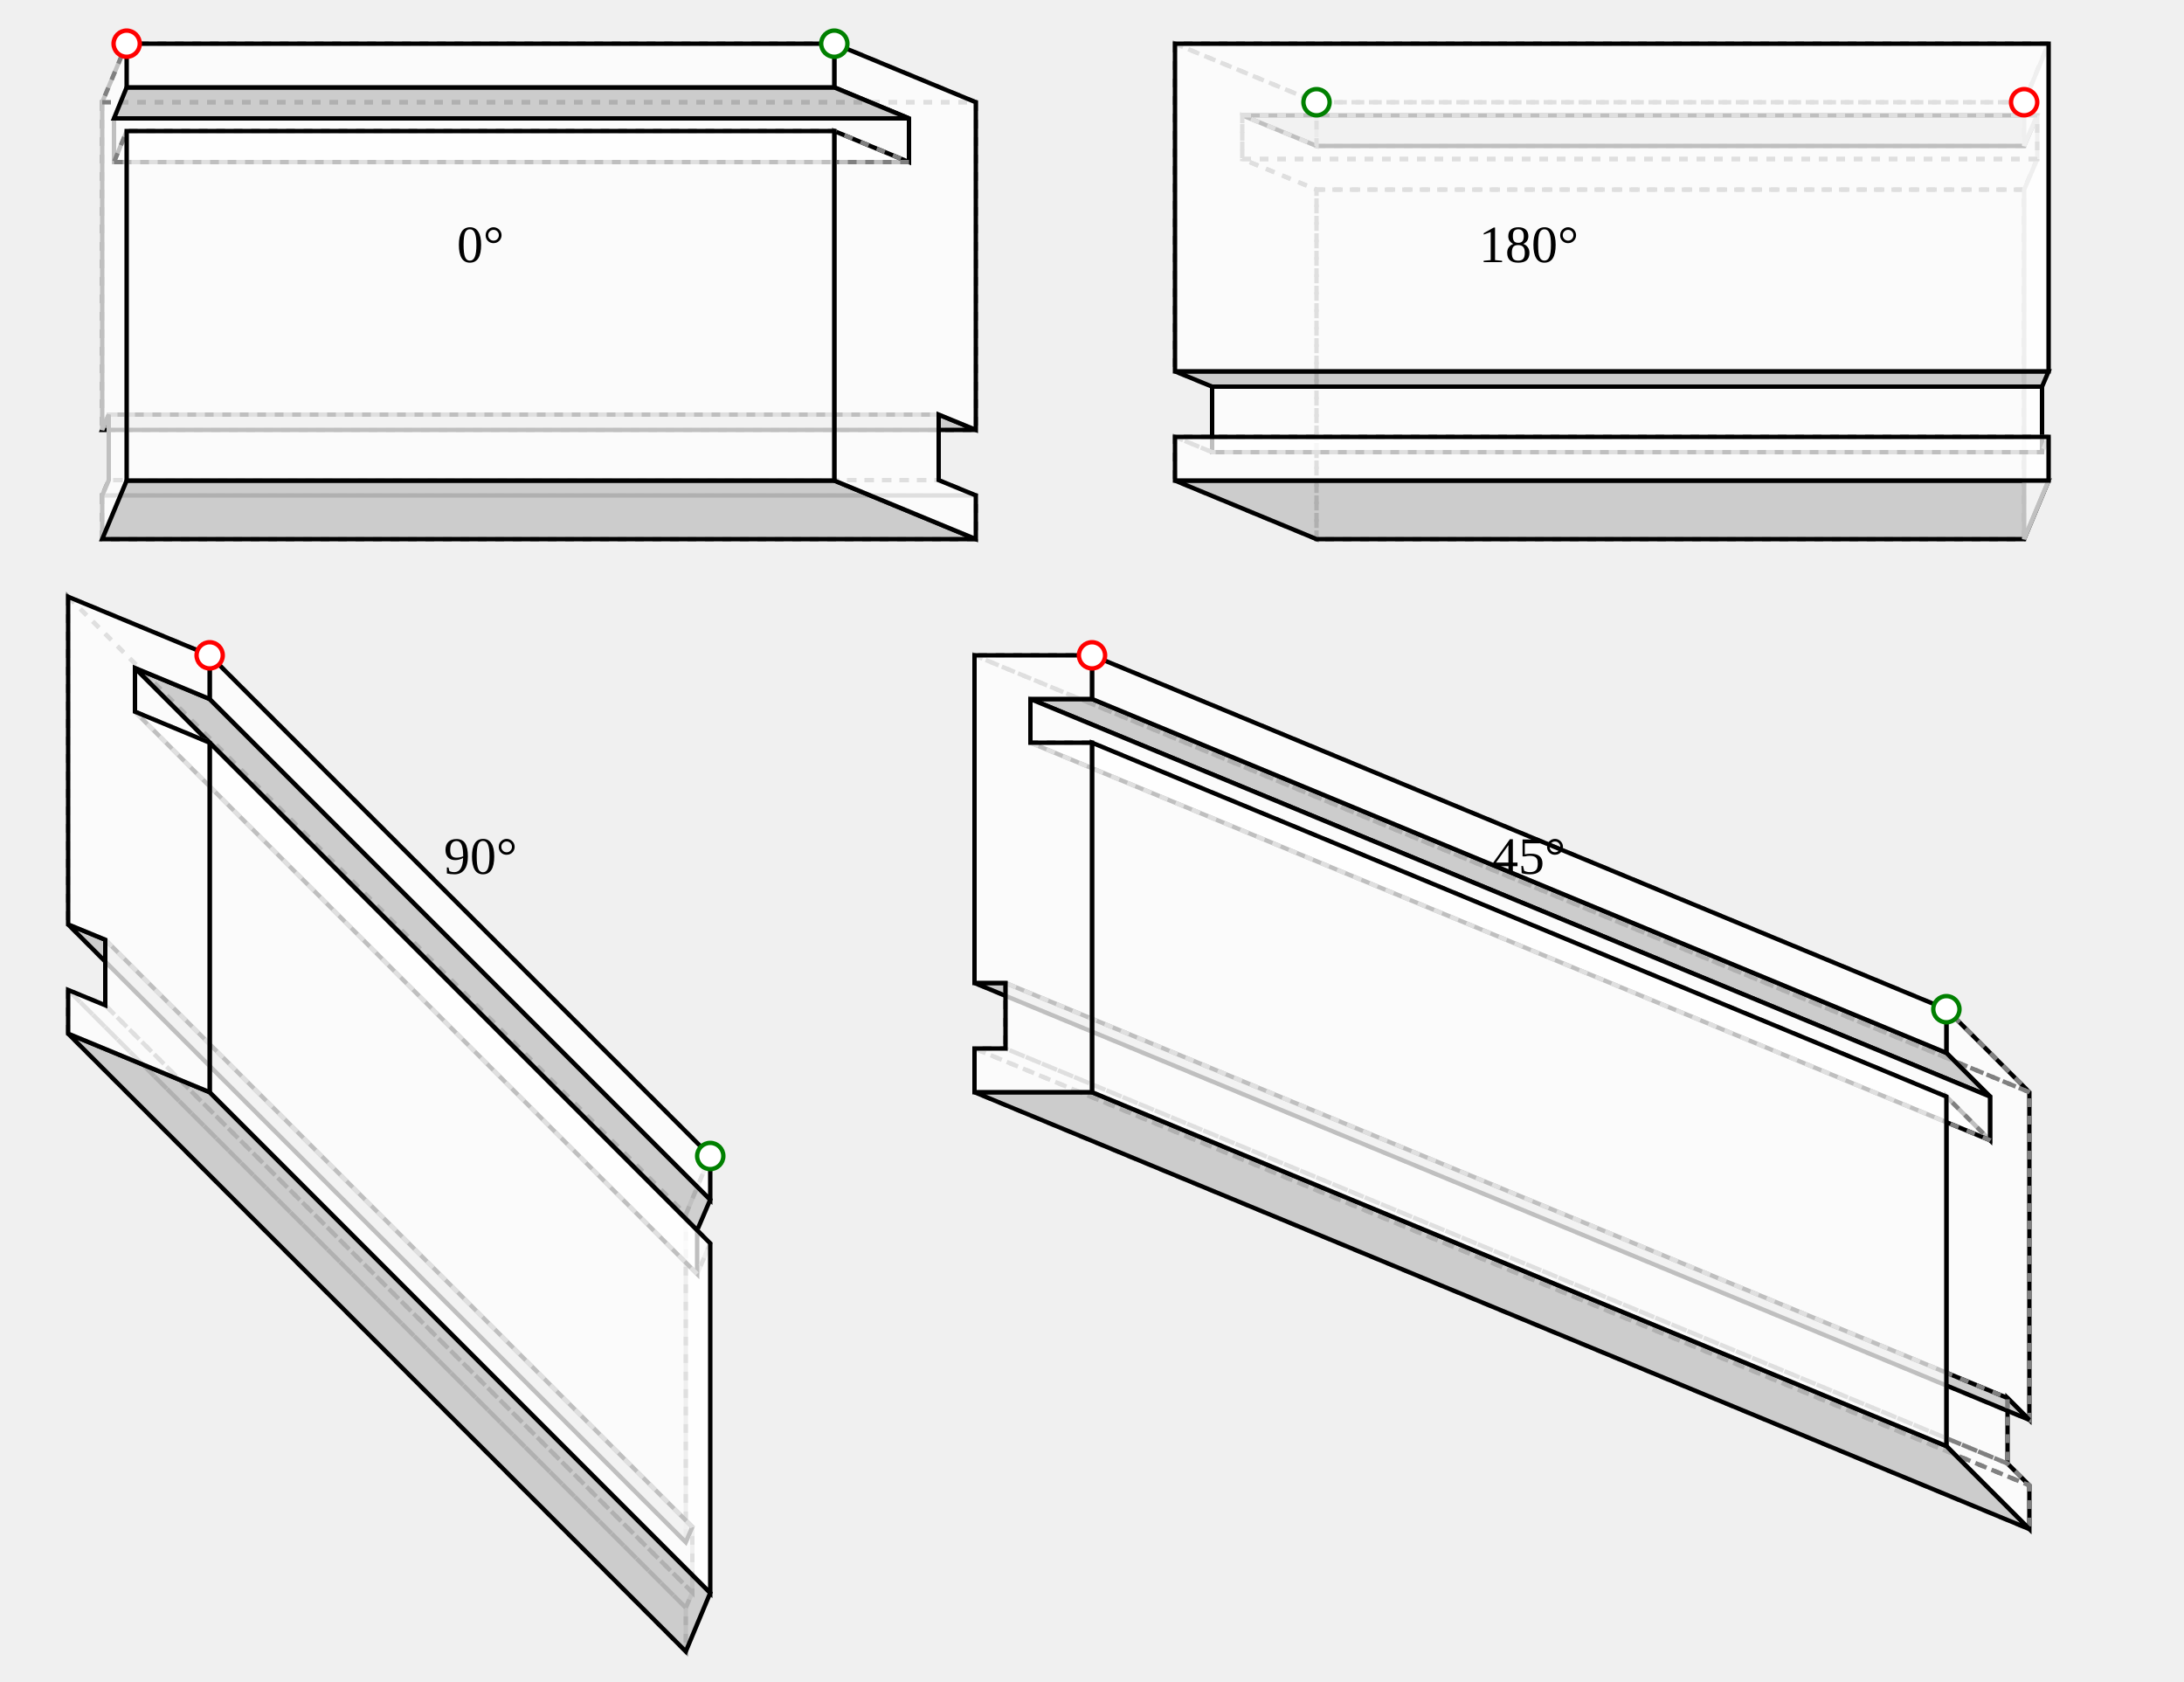
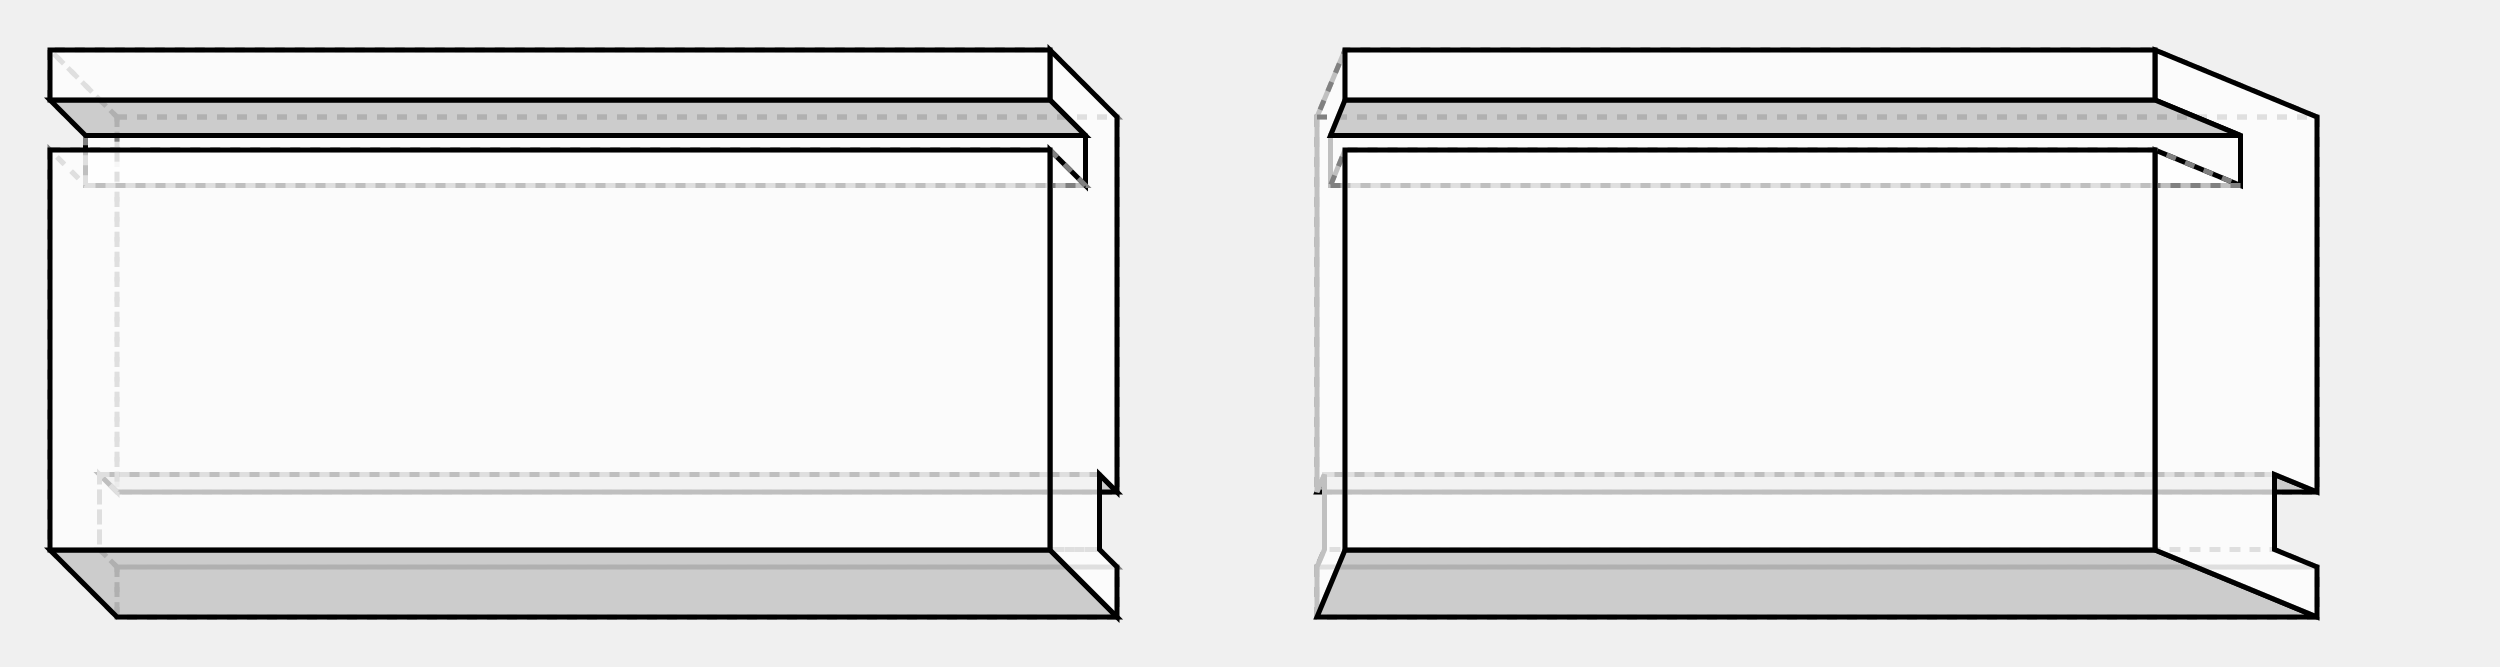
- <svg xmlns="http://www.w3.org/2000/svg" width="1000" viewBox="0.0 0.0 500.0 385.0">
+ <svg xmlns="http://www.w3.org/2000/svg" width="1000" viewBox="0.0 0.0 500.0 133.4">
  <polygon fill="none" stroke-width="1" stroke-dasharray="2" stroke="gray" points="23.4,23.4 23.4,98.4 223.4,98.4 223.4,23.4" />
  <polygon fill="none" stroke-width="1" stroke-dasharray="2" stroke="gray" points="23.4,113.4 23.4,123.4 223.4,123.4 223.4,113.4" />
-   <polygon fill="rgba(192,192,192,0.75)" stroke-width="1" stroke-dasharray="" stroke="black" points="24.9,94.9 214.9,94.9 223.4,98.4 23.4,98.4" />
-   <polygon fill="none" stroke-width="1" stroke-dasharray="2" stroke="gray" points="23.4,113.4 223.4,113.4 214.9,109.9 24.9,109.9" />
-   <polygon fill="none" stroke-width="1" stroke-dasharray="2" stroke="gray" points="24.9,94.9 24.9,109.9 214.9,109.9 214.9,94.9" />
-   <polygon fill="rgba(255,255,255,0.75)" stroke-width="1" stroke-dasharray="" stroke="black" points="26.1,27.1 208.1,27.1 208.1,37.1 26.1,37.1" />
-   <polygon fill="rgba(255,255,255,0.75)" stroke-width="1" stroke-dasharray="" stroke="silver" points="29.0,10.0 29.0,20.0 26.1,27.1 26.1,37.1 29.0,30.0 29.0,110.0 23.4,123.4 23.4,113.4 24.9,109.9 24.9,94.9 23.4,98.4 23.4,23.4" />
-   <polygon fill="none" stroke-width="1" stroke-dasharray="2" stroke="gray" points="23.4,23.4 223.4,23.4 191.0,10.0 29.0,10.0" />
-   <polygon fill="rgba(192,192,192,0.75)" stroke-width="1" stroke-dasharray="" stroke="black" points="29.0,110.0 191.0,110.0 223.4,123.4 23.4,123.4" />
-   <polygon fill="rgba(255,255,255,0.75)" stroke-width="1" stroke-dasharray="" stroke="black" points="223.4,23.4 223.4,98.4 214.9,94.9 214.9,109.9 223.4,113.4 223.4,123.4 191.0,110.0 191.0,30.0 208.1,37.1 208.1,27.1 191.0,20.0 191.0,10.0" />
-   <polygon fill="rgba(192,192,192,0.75)" stroke-width="1" stroke-dasharray="" stroke="black" points="29.0,20.0 191.0,20.0 208.1,27.1 26.1,27.1" />
-   <polygon fill="none" stroke-width="1" stroke-dasharray="2" stroke="gray" points="26.1,37.1 208.1,37.1 191.0,30.0 29.0,30.0" />
-   <polygon fill="rgba(255,255,255,0.75)" stroke-width="1" stroke-dasharray="" stroke="black" points="29.0,10.0 191.0,10.0 191.0,20.0 29.0,20.0" />
-   <polygon fill="rgba(255,255,255,0.75)" stroke-width="1" stroke-dasharray="" stroke="black" points="29.0,30.0 191.0,30.0 191.0,110.0 29.0,110.0" />
-   <text style="" text-anchor="middle" x="110.0" y="60.0" fill="black">0°</text>
-   <circle cx="29.0" cy="10.0" r="3" stroke="red" fill="white" stroke-width="1" />
-   <circle cx="191.0" cy="10.0" r="3" stroke="green" fill="white" stroke-width="1" />
-   <polygon fill="none" stroke-width="1" stroke-dasharray="2" stroke="gray" points="463.4,23.4 301.4,23.4 301.4,33.4 463.4,33.4" />
-   <polygon fill="none" stroke-width="1" stroke-dasharray="2" stroke="gray" points="463.4,43.4 301.4,43.4 301.4,123.4 463.4,123.4" />
-   <polygon fill="rgba(192,192,192,0.75)" stroke-width="1" stroke-dasharray="" stroke="black" points="463.4,33.4 301.4,33.4 284.4,26.4 466.4,26.4" />
-   <polygon fill="none" stroke-width="1" stroke-dasharray="2" stroke="gray" points="466.4,36.4 284.4,36.4 301.4,43.4 463.4,43.4" />
-   <polygon fill="none" stroke-width="1" stroke-dasharray="2" stroke="gray" points="269.0,10.0 269.0,85.0 277.5,88.5 277.5,103.5 269.0,100.0 269.0,110.0 301.4,123.4 301.4,43.4 284.4,36.4 284.4,26.4 301.4,33.4 301.4,23.4" />
-   <polygon fill="none" stroke-width="1" stroke-dasharray="2" stroke="gray" points="469.0,10.0 269.0,10.0 301.4,23.4 463.4,23.4" />
-   <polygon fill="rgba(192,192,192,0.75)" stroke-width="1" stroke-dasharray="" stroke="black" points="463.4,123.4 301.4,123.4 269.0,110.0 469.0,110.0" />
-   <polygon fill="rgba(255,255,255,0.75)" stroke-width="1" stroke-dasharray="" stroke="silver" points="463.4,23.4 463.4,33.4 466.4,26.4 466.4,36.4 463.4,43.4 463.4,123.4 469.0,110.0 469.0,100.0 467.5,103.5 467.5,88.5 469.0,85.0 469.0,10.0" />
-   <polygon fill="none" stroke-width="1" stroke-dasharray="2" stroke="gray" points="466.4,26.4 284.4,26.4 284.4,36.4 466.4,36.4" />
-   <polygon fill="rgba(255,255,255,0.75)" stroke-width="1" stroke-dasharray="" stroke="black" points="467.5,88.5 467.5,103.5 277.5,103.5 277.5,88.5" />
-   <polygon fill="rgba(192,192,192,0.75)" stroke-width="1" stroke-dasharray="" stroke="black" points="467.5,88.5 277.5,88.5 269.0,85.0 469.0,85.0" />
-   <polygon fill="none" stroke-width="1" stroke-dasharray="2" stroke="gray" points="469.0,100.0 269.0,100.0 277.5,103.5 467.5,103.5" />
-   <polygon fill="rgba(255,255,255,0.75)" stroke-width="1" stroke-dasharray="" stroke="black" points="469.0,10.0 469.0,85.0 269.0,85.0 269.0,10.0" />
-   <polygon fill="rgba(255,255,255,0.75)" stroke-width="1" stroke-dasharray="" stroke="black" points="469.0,100.0 469.0,110.0 269.0,110.0 269.0,100.0" />
-   <text style="" text-anchor="middle" x="350.0" y="60.0" fill="black">180°</text>
-   <circle cx="463.4" cy="23.4" r="3" stroke="red" fill="white" stroke-width="1" />
-   <circle cx="301.4" cy="23.4" r="3" stroke="green" fill="white" stroke-width="1" />
-   <polygon fill="rgba(255,255,255,0.75)" stroke-width="1" stroke-dasharray="" stroke="silver" points="157.0,278.0 157.0,353.0 158.5,349.5 158.5,364.5 157.0,368.0 157.0,378.0 162.6,364.6 162.6,284.6 159.6,291.6 159.6,281.6 162.6,274.6 162.6,264.6" />
-   <polygon fill="none" stroke-width="1" stroke-dasharray="2" stroke="gray" points="15.6,136.6 15.6,211.6 157.0,353.0 157.0,278.0" />
-   <polygon fill="none" stroke-width="1" stroke-dasharray="2" stroke="gray" points="15.6,226.6 15.6,236.6 157.0,378.0 157.0,368.0" />
-   <polygon fill="rgba(192,192,192,0.75)" stroke-width="1" stroke-dasharray="" stroke="black" points="24.1,215.1 158.5,349.5 157.0,353.0 15.6,211.6" />
-   <polygon fill="none" stroke-width="1" stroke-dasharray="2" stroke="gray" points="15.6,226.6 157.0,368.0 158.5,364.5 24.1,230.1" />
-   <polygon fill="none" stroke-width="1" stroke-dasharray="2" stroke="gray" points="24.1,215.1 24.1,230.1 158.5,364.5 158.5,349.5" />
-   <polygon fill="rgba(255,255,255,0.75)" stroke-width="1" stroke-dasharray="" stroke="black" points="30.9,152.9 159.6,281.6 159.6,291.6 30.9,162.9" />
-   <polygon fill="none" stroke-width="1" stroke-dasharray="2" stroke="gray" points="15.6,136.6 157.0,278.0 162.6,264.6 48.0,150.0" />
-   <polygon fill="rgba(192,192,192,0.75)" stroke-width="1" stroke-dasharray="" stroke="black" points="48.0,250.0 162.6,364.6 157.0,378.0 15.6,236.6" />
-   <polygon fill="rgba(192,192,192,0.75)" stroke-width="1" stroke-dasharray="" stroke="black" points="48.0,160.0 162.6,274.6 159.6,281.6 30.9,152.9" />
-   <polygon fill="none" stroke-width="1" stroke-dasharray="2" stroke="gray" points="30.9,162.9 159.6,291.6 162.6,284.6 48.0,170.0" />
-   <polygon fill="rgba(255,255,255,0.75)" stroke-width="1" stroke-dasharray="" stroke="black" points="48.0,150.0 162.6,264.6 162.6,274.6 48.0,160.0" />
-   <polygon fill="rgba(255,255,255,0.75)" stroke-width="1" stroke-dasharray="" stroke="black" points="48.0,170.0 162.6,284.6 162.6,364.6 48.0,250.0" />
-   <polygon fill="rgba(255,255,255,0.75)" stroke-width="1" stroke-dasharray="" stroke="black" points="48.0,150.0 48.0,160.0 30.9,152.9 30.9,162.9 48.0,170.0 48.0,250.0 15.6,236.6 15.6,226.6 24.1,230.1 24.1,215.1 15.6,211.6 15.6,136.6" />
-   <text style="" text-anchor="middle" x="110.0" y="200.0" fill="black">90°</text>
-   <circle cx="48.0" cy="150.0" r="3" stroke="red" fill="white" stroke-width="1" />
-   <circle cx="162.6" cy="264.6" r="3" stroke="green" fill="white" stroke-width="1" />
-   <polygon fill="rgba(255,255,255,0.75)" stroke-width="1" stroke-dasharray="" stroke="black" points="464.6,250.0 464.6,325.0 459.6,320.0 459.6,335.0 464.6,340.0 464.6,350.0 445.6,331.0 445.6,251.0 455.6,261.0 455.6,251.0 445.6,241.0 445.6,231.0" />
-   <polygon fill="none" stroke-width="1" stroke-dasharray="2" stroke="gray" points="223.1,150.0 464.6,250.0 445.6,231.0 250.0,150.0" />
-   <polygon fill="none" stroke-width="1" stroke-dasharray="2" stroke="gray" points="223.1,150.0 223.1,225.0 464.6,325.0 464.6,250.0" />
-   <polygon fill="rgba(192,192,192,0.75)" stroke-width="1" stroke-dasharray="" stroke="black" points="230.2,225.0 459.6,320.0 464.6,325.0 223.1,225.0" />
-   <polygon fill="none" stroke-width="1" stroke-dasharray="2" stroke="gray" points="223.1,240.0 464.6,340.0 459.6,335.0 230.2,240.0" />
-   <polygon fill="none" stroke-width="1" stroke-dasharray="2" stroke="gray" points="223.1,240.0 223.1,250.0 464.6,350.0 464.6,340.0" />
-   <polygon fill="rgba(192,192,192,0.75)" stroke-width="1" stroke-dasharray="" stroke="black" points="250.0,250.0 445.6,331.0 464.6,350.0 223.1,250.0" />
-   <polygon fill="none" stroke-width="1" stroke-dasharray="2" stroke="gray" points="230.2,225.0 230.2,240.0 459.6,335.0 459.6,320.0" />
-   <polygon fill="rgba(192,192,192,0.75)" stroke-width="1" stroke-dasharray="" stroke="black" points="250.0,160.0 445.6,241.0 455.6,251.0 235.9,160.0" />
-   <polygon fill="rgba(255,255,255,0.75)" stroke-width="1" stroke-dasharray="" stroke="black" points="235.9,160.0 455.6,251.0 455.6,261.0 235.9,170.0" />
-   <polygon fill="none" stroke-width="1" stroke-dasharray="2" stroke="gray" points="235.9,170.0 455.6,261.0 445.6,251.0 250.0,170.0" />
-   <polygon fill="rgba(255,255,255,0.75)" stroke-width="1" stroke-dasharray="" stroke="black" points="250.0,150.0 445.6,231.0 445.6,241.0 250.0,160.0" />
-   <polygon fill="rgba(255,255,255,0.75)" stroke-width="1" stroke-dasharray="" stroke="black" points="250.0,170.0 445.6,251.0 445.6,331.0 250.0,250.0" />
-   <polygon fill="rgba(255,255,255,0.75)" stroke-width="1" stroke-dasharray="" stroke="black" points="250.0,150.0 250.0,160.0 235.9,160.0 235.9,170.0 250.0,170.0 250.0,250.0 223.1,250.0 223.1,240.0 230.2,240.0 230.2,225.0 223.1,225.0 223.1,150.0" />
-   <text style="" text-anchor="middle" x="350.0" y="200.0" fill="black">45°</text>
-   <circle cx="250.0" cy="150.0" r="3" stroke="red" fill="white" stroke-width="1" />
-   <circle cx="445.6" cy="231.0" r="3" stroke="green" fill="white" stroke-width="1" />
+   <polygon fill="rgba(192,192,192,0.75)" stroke-width="1" stroke-dasharray="" stroke="black" points="19.9,94.9 219.9,94.9 223.4,98.4 23.4,98.4" />
+   <polygon fill="none" stroke-width="1" stroke-dasharray="2" stroke="gray" points="23.4,113.4 223.4,113.4 219.9,109.9 19.9,109.9" />
+   <polygon fill="none" stroke-width="1" stroke-dasharray="2" stroke="gray" points="19.9,94.9 19.9,109.9 219.9,109.9 219.9,94.9" />
+   <polygon fill="rgba(255,255,255,0.75)" stroke-width="1" stroke-dasharray="" stroke="black" points="17.1,27.1 217.1,27.1 217.1,37.1 17.1,37.1" />
+   <polygon fill="none" stroke-width="1" stroke-dasharray="2" stroke="gray" points="10.0,10.0 10.0,20.0 17.1,27.1 17.1,37.1 10.0,30.0 10.0,110.0 23.4,123.4 23.4,113.4 19.9,109.9 19.9,94.9 23.4,98.4 23.4,23.4" />
+   <polygon fill="none" stroke-width="1" stroke-dasharray="2" stroke="gray" points="23.4,23.4 223.4,23.4 210.0,10.0 10.0,10.0" />
+   <polygon fill="rgba(192,192,192,0.75)" stroke-width="1" stroke-dasharray="" stroke="black" points="10.0,110.0 210.0,110.0 223.4,123.4 23.4,123.4" />
+   <polygon fill="rgba(255,255,255,0.75)" stroke-width="1" stroke-dasharray="" stroke="black" points="223.4,23.4 223.4,98.4 219.9,94.9 219.9,109.9 223.4,113.4 223.4,123.4 210.0,110.0 210.0,30.0 217.1,37.1 217.1,27.1 210.0,20.0 210.0,10.0" />
+   <polygon fill="rgba(192,192,192,0.75)" stroke-width="1" stroke-dasharray="" stroke="black" points="10.0,20.0 210.0,20.0 217.1,27.1 17.1,27.1" />
+   <polygon fill="none" stroke-width="1" stroke-dasharray="2" stroke="gray" points="17.1,37.1 217.1,37.1 210.0,30.0 10.0,30.0" />
+   <polygon fill="rgba(255,255,255,0.75)" stroke-width="1" stroke-dasharray="" stroke="black" points="10.0,10.0 210.0,10.0 210.0,20.0 10.0,20.0" />
+   <polygon fill="rgba(255,255,255,0.75)" stroke-width="1" stroke-dasharray="" stroke="black" points="10.0,30.0 210.0,30.0 210.0,110.0 10.0,110.0" />
+   <polygon fill="none" stroke-width="1" stroke-dasharray="2" stroke="gray" points="263.4,23.4 263.4,98.4 463.4,98.4 463.4,23.4" />
+   <polygon fill="none" stroke-width="1" stroke-dasharray="2" stroke="gray" points="263.4,113.4 263.4,123.4 463.4,123.4 463.4,113.4" />
+   <polygon fill="rgba(192,192,192,0.75)" stroke-width="1" stroke-dasharray="" stroke="black" points="264.9,94.9 454.9,94.9 463.4,98.4 263.4,98.4" />
+   <polygon fill="none" stroke-width="1" stroke-dasharray="2" stroke="gray" points="263.4,113.4 463.4,113.4 454.9,109.9 264.9,109.9" />
+   <polygon fill="none" stroke-width="1" stroke-dasharray="2" stroke="gray" points="264.9,94.9 264.9,109.9 454.9,109.9 454.9,94.9" />
+   <polygon fill="rgba(255,255,255,0.75)" stroke-width="1" stroke-dasharray="" stroke="black" points="266.1,27.1 448.1,27.1 448.1,37.1 266.1,37.1" />
+   <polygon fill="rgba(255,255,255,0.75)" stroke-width="1" stroke-dasharray="" stroke="silver" points="269.0,10.0 269.0,20.0 266.1,27.1 266.1,37.1 269.0,30.0 269.0,110.0 263.4,123.4 263.4,113.4 264.9,109.9 264.9,94.9 263.4,98.4 263.4,23.4" />
+   <polygon fill="none" stroke-width="1" stroke-dasharray="2" stroke="gray" points="263.4,23.4 463.4,23.4 431.0,10.0 269.0,10.0" />
+   <polygon fill="rgba(192,192,192,0.75)" stroke-width="1" stroke-dasharray="" stroke="black" points="269.0,110.0 431.0,110.0 463.4,123.4 263.4,123.4" />
+   <polygon fill="rgba(255,255,255,0.75)" stroke-width="1" stroke-dasharray="" stroke="black" points="463.4,23.4 463.4,98.4 454.9,94.9 454.9,109.9 463.4,113.4 463.4,123.4 431.0,110.0 431.0,30.0 448.1,37.1 448.1,27.1 431.0,20.0 431.0,10.0" />
+   <polygon fill="rgba(192,192,192,0.75)" stroke-width="1" stroke-dasharray="" stroke="black" points="269.0,20.0 431.0,20.0 448.1,27.1 266.1,27.1" />
+   <polygon fill="none" stroke-width="1" stroke-dasharray="2" stroke="gray" points="266.1,37.1 448.1,37.1 431.0,30.0 269.0,30.0" />
+   <polygon fill="rgba(255,255,255,0.75)" stroke-width="1" stroke-dasharray="" stroke="black" points="269.0,10.0 431.0,10.0 431.0,20.0 269.0,20.0" />
+   <polygon fill="rgba(255,255,255,0.75)" stroke-width="1" stroke-dasharray="" stroke="black" points="269.0,30.0 431.0,30.0 431.0,110.0 269.0,110.0" />
</svg>
